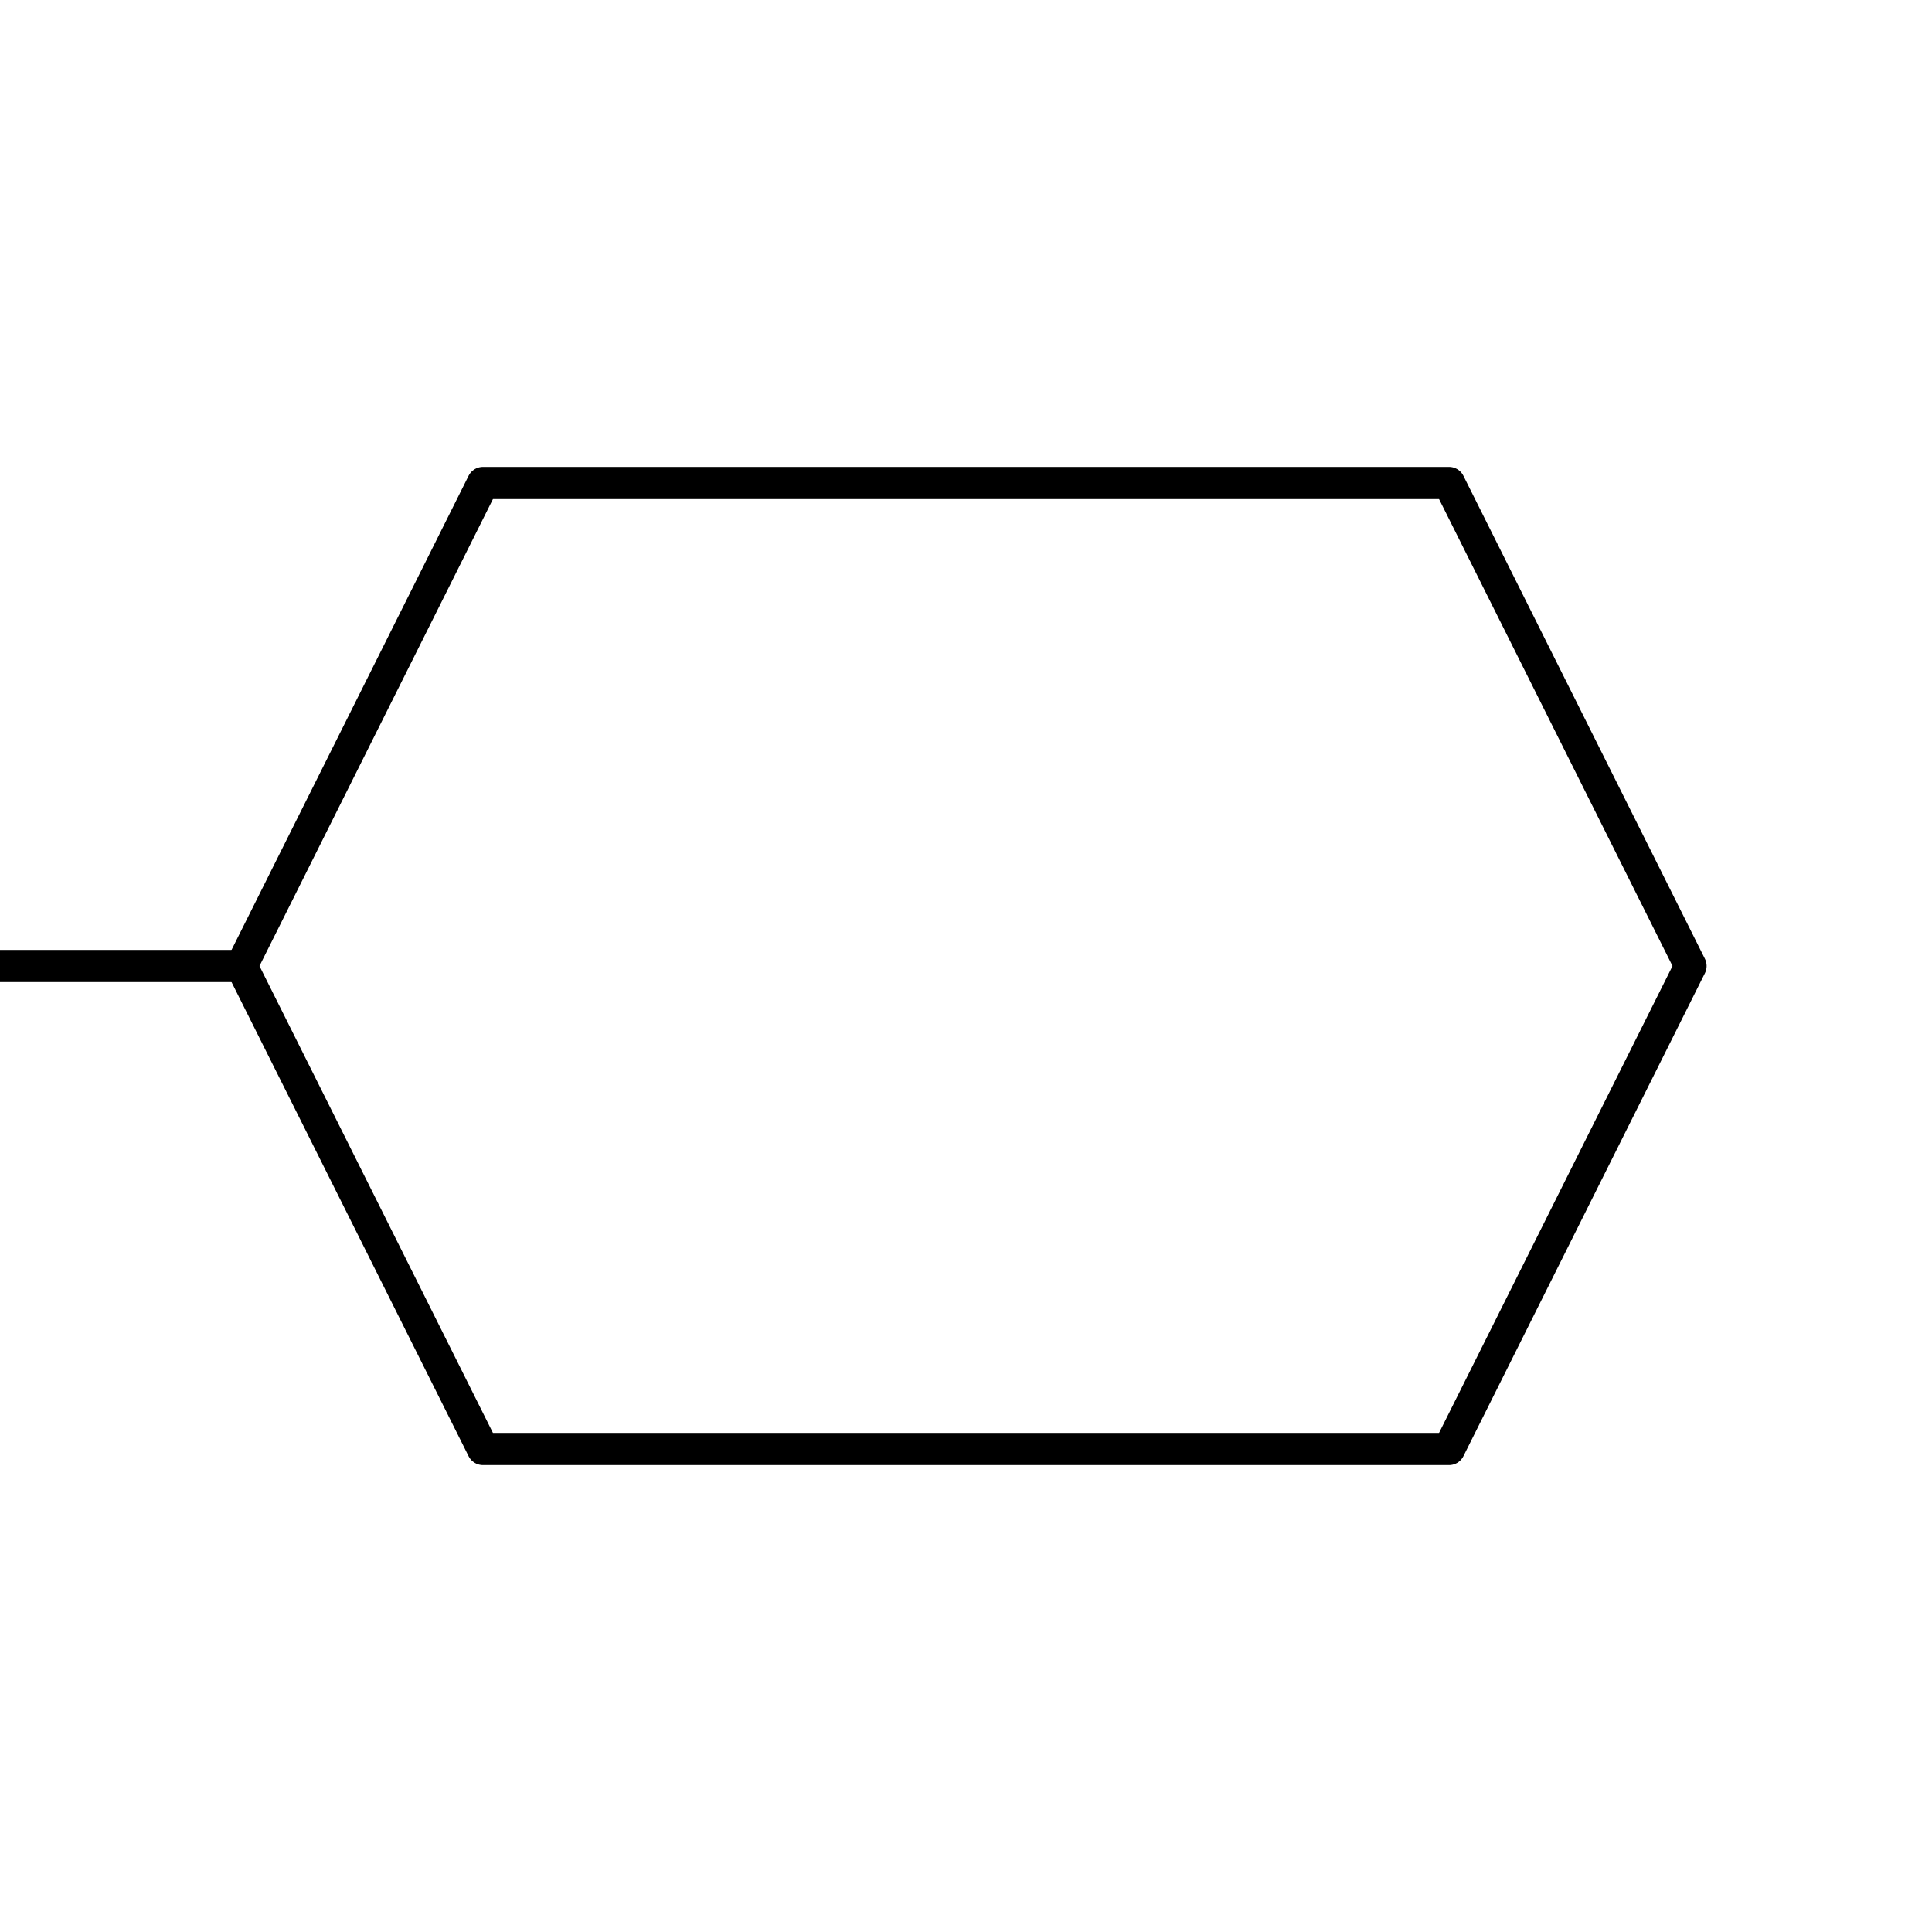
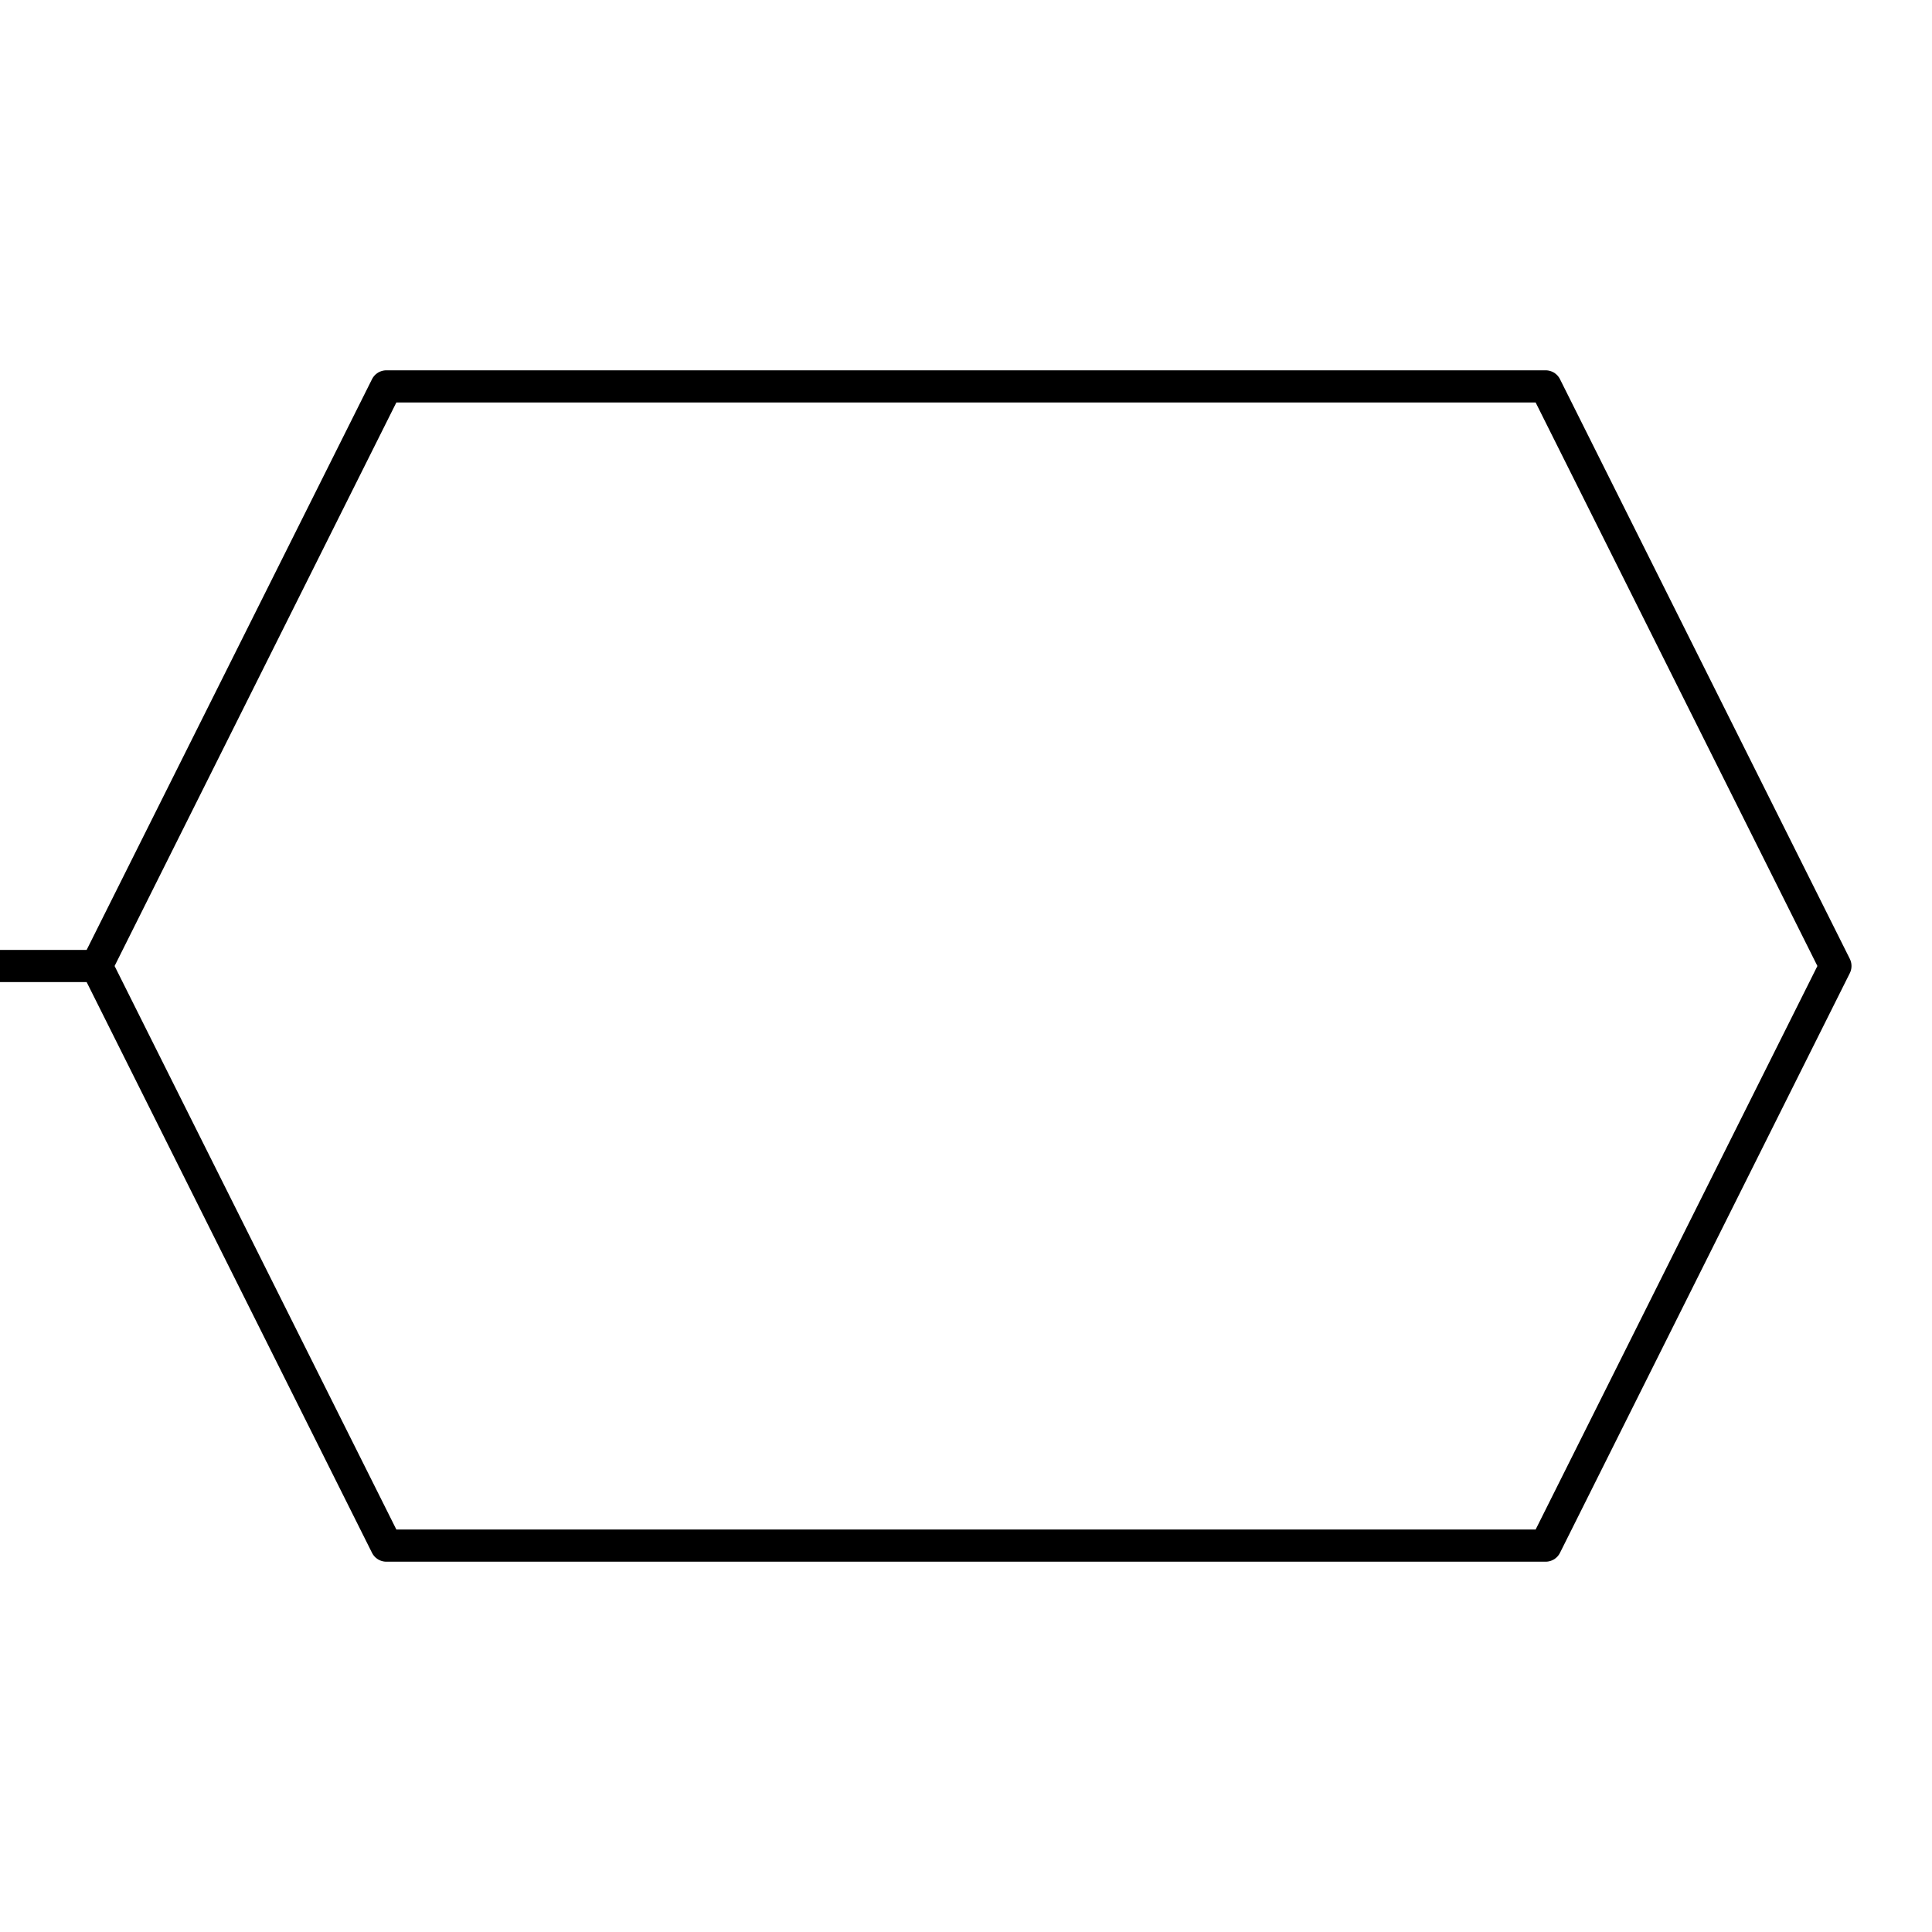
<svg xmlns="http://www.w3.org/2000/svg" width="120" height="120" viewBox="0 0 120 120">
  <g id="pin-io" fill="none" stroke="#000" stroke-width="2" stroke-linecap="round" stroke-linejoin="round">
-     <line id="stem" x1="0" y1="60" x2="15" y2="60" />
-     <polygon id="body" points="15,60 30,30 90,30 105,60 90,90 30,90" />
+     <line id="stem" x1="0" y1="60" x2="6" y2="60" />
+     <polygon id="body" points="6,60 24,24 96,24 114,60 96,96 24,96" />
  </g>
</svg>
